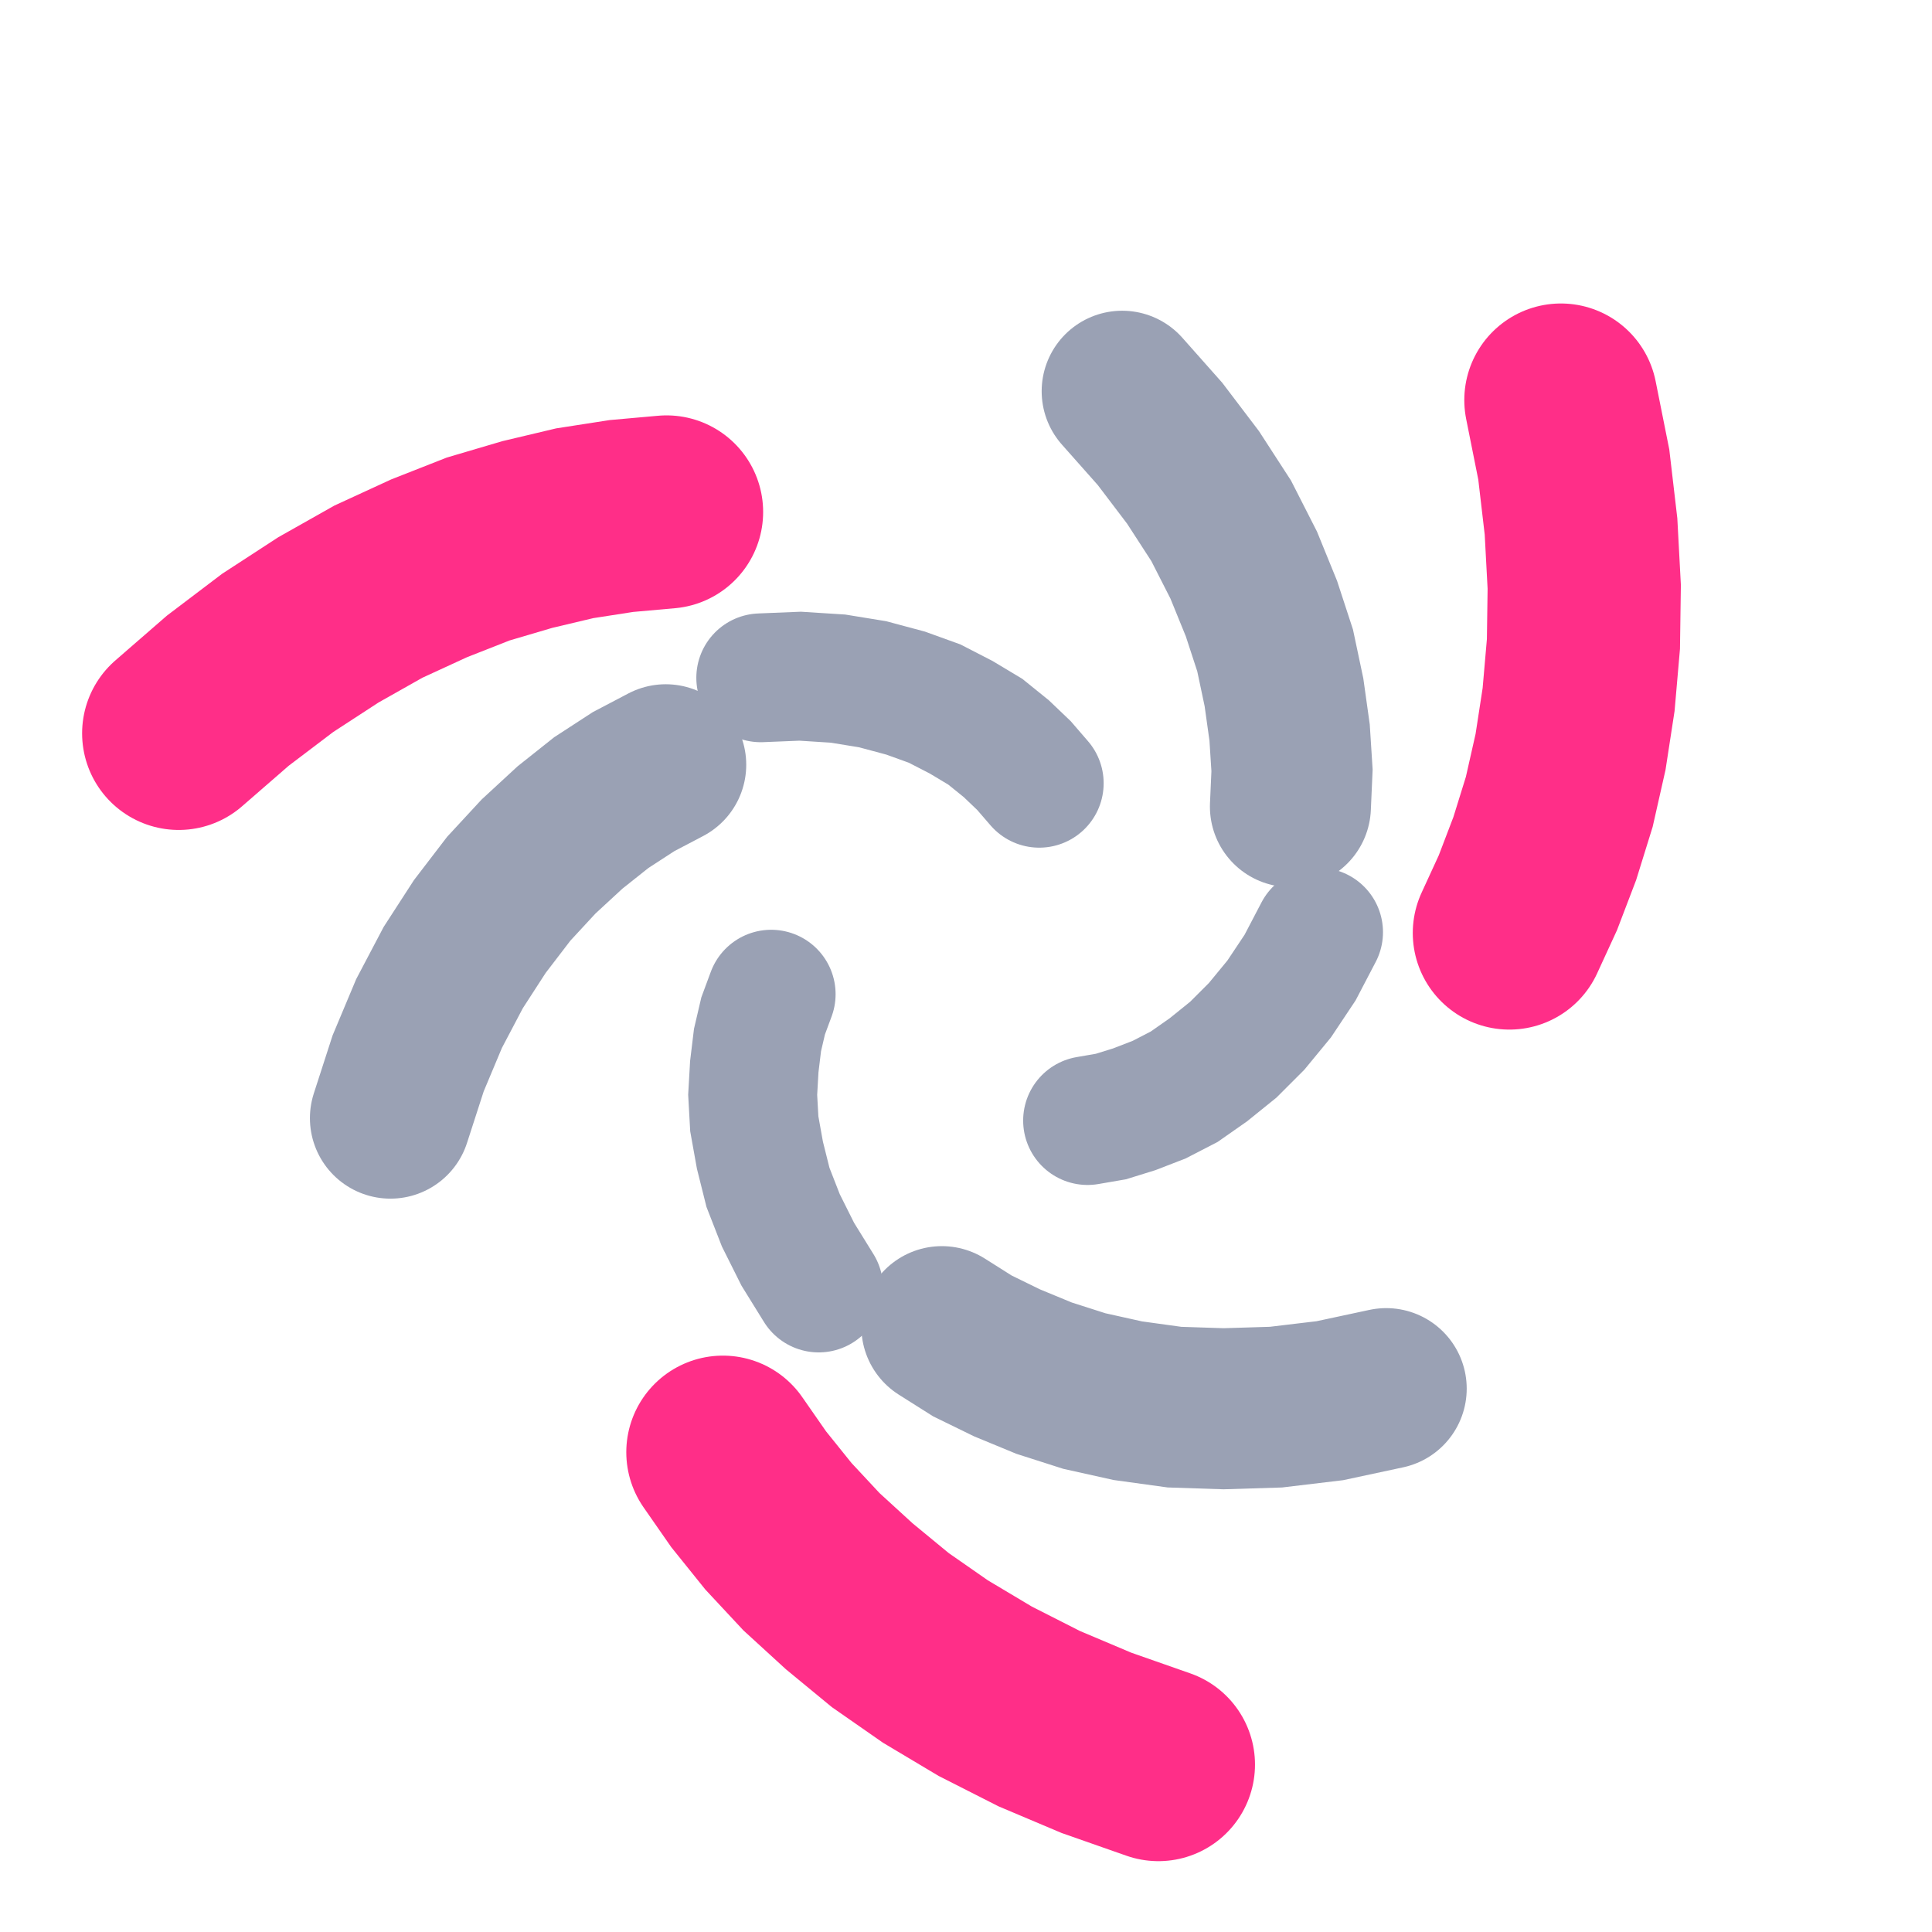
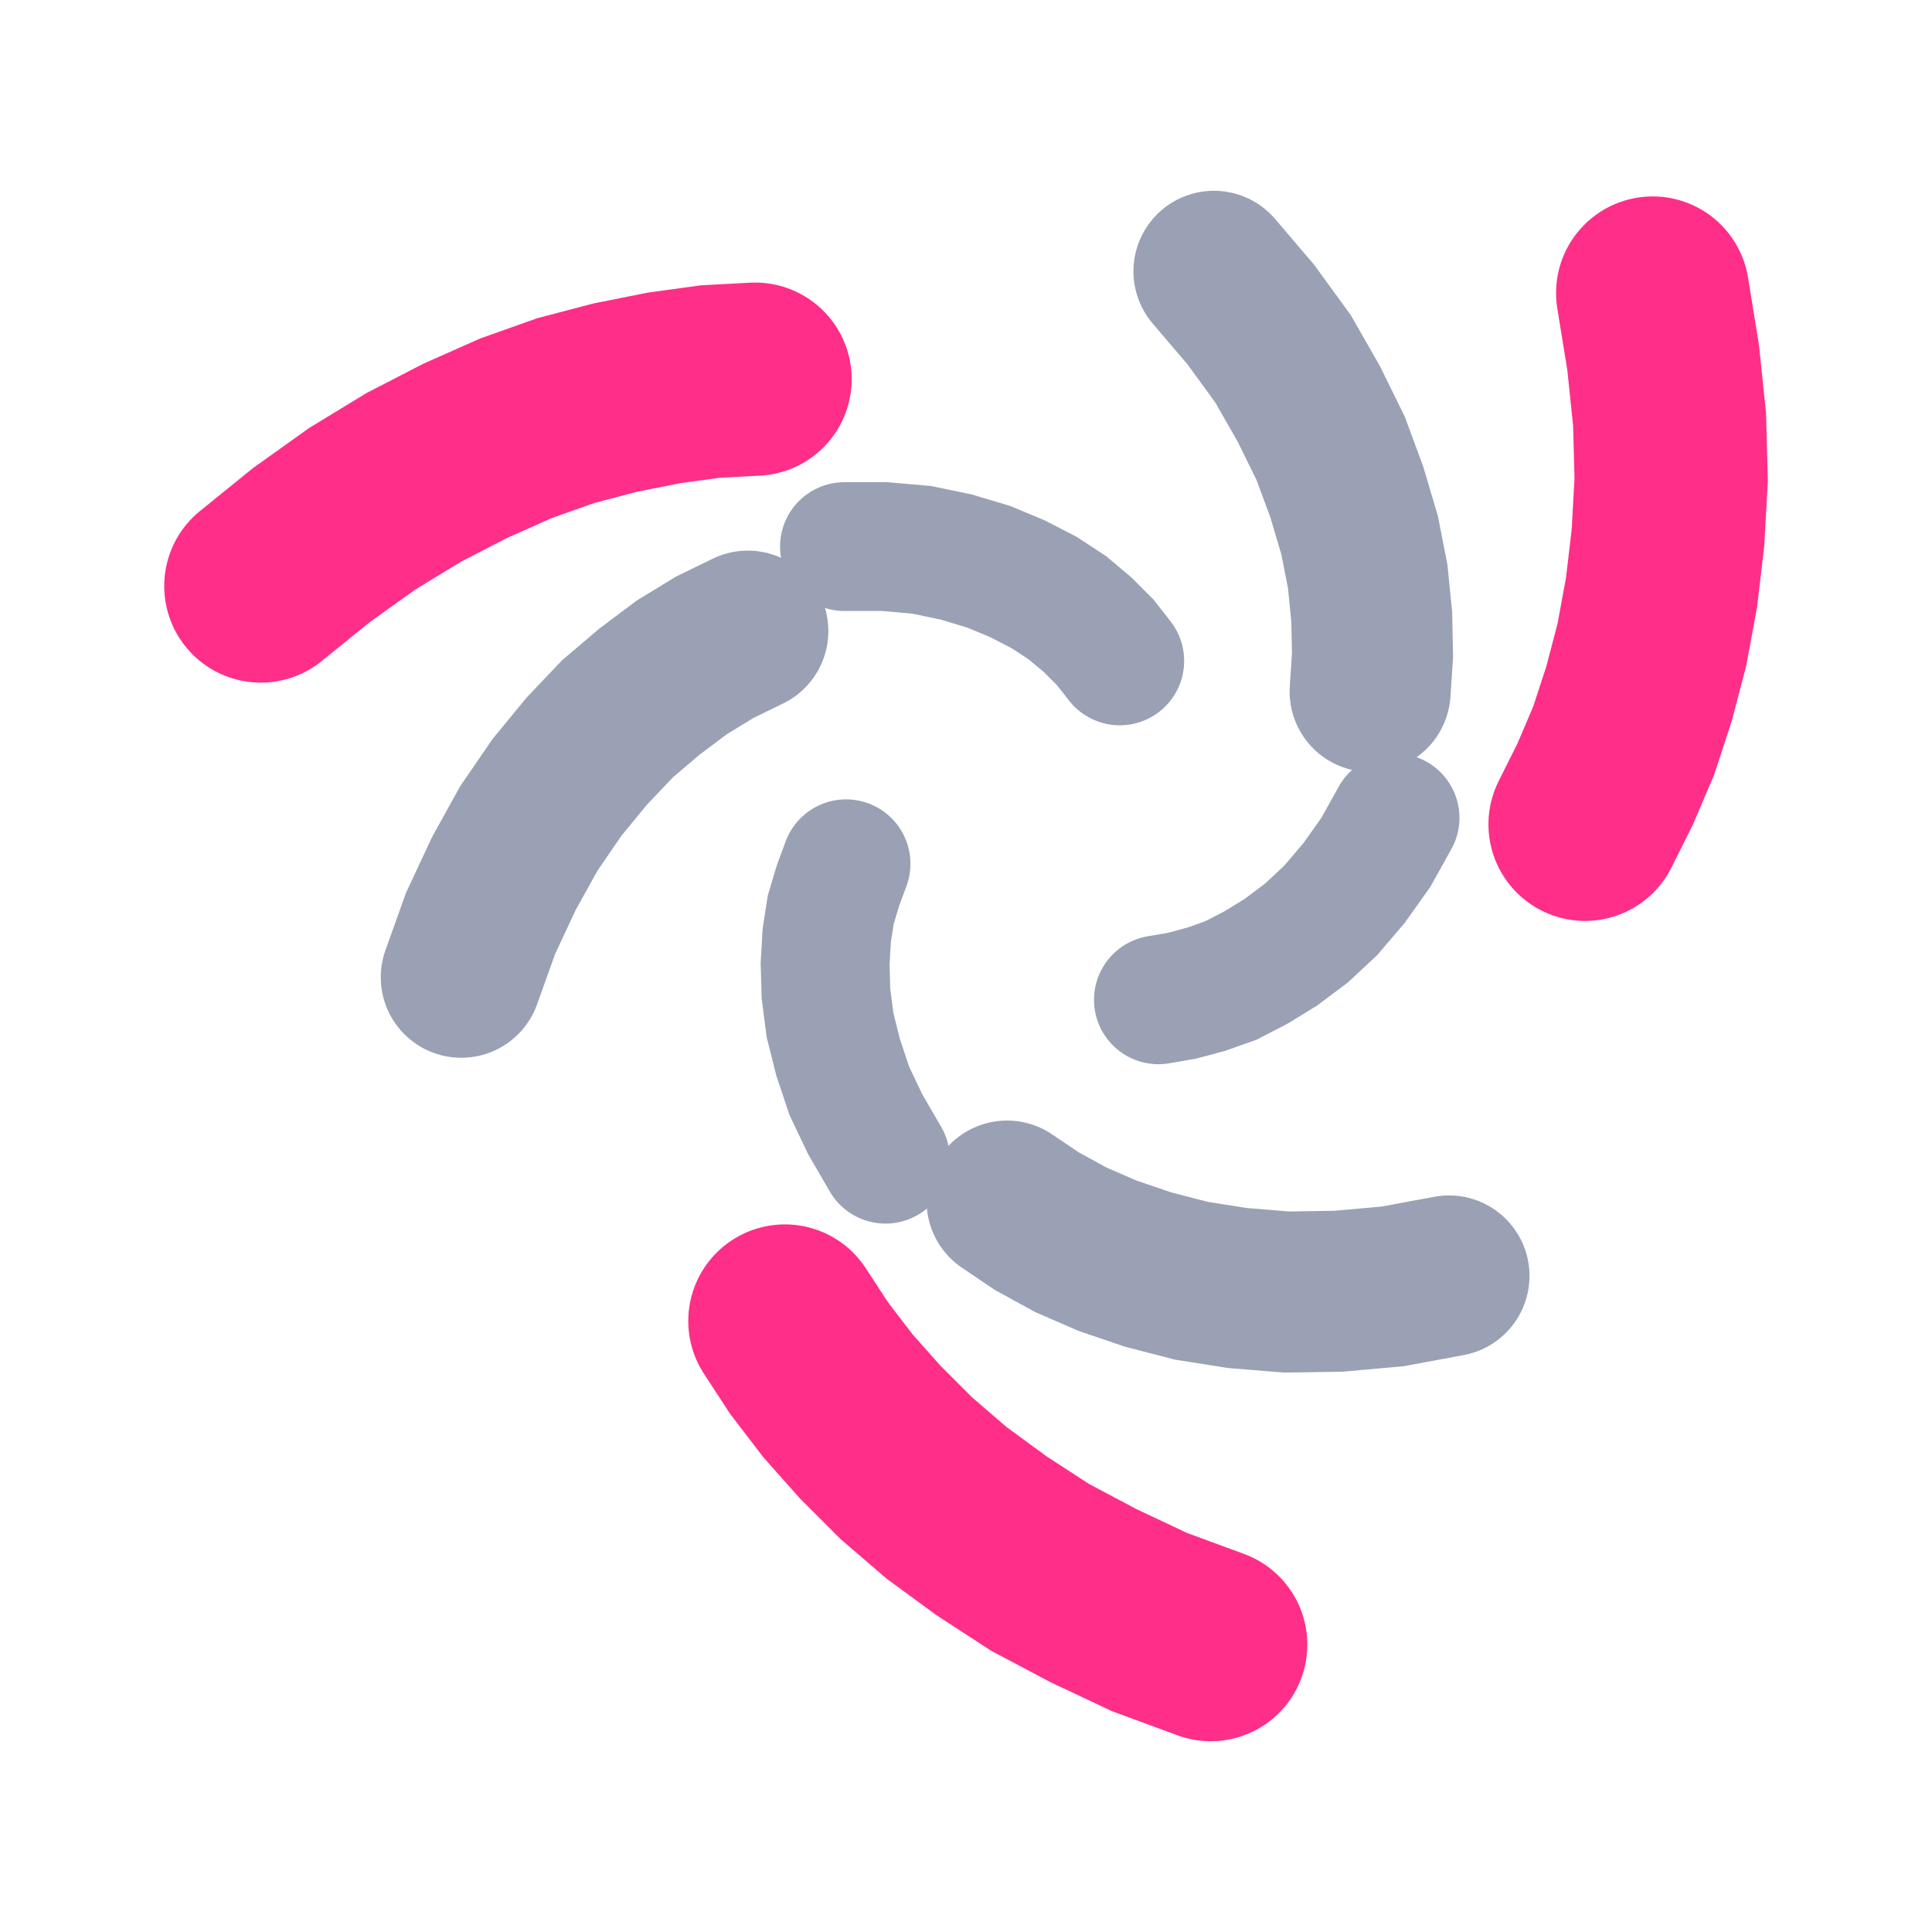
<svg xmlns="http://www.w3.org/2000/svg" viewBox="0 0 24 24" fill="none" stroke-linecap="round">
-   <path d="M9.45,8.42 L9.94,8.40 L10.41,8.43 L10.84,8.50 L11.25,8.61 L11.61,8.74 L11.94,8.91 L12.24,9.09 L12.50,9.30 L12.72,9.51 L12.91,9.73" stroke="#9aa1b4" stroke-width="1.6" />
-   <path d="M13.94,4.86 L14.41,5.39 L14.82,5.93 L15.17,6.47 L15.45,7.02 L15.67,7.56 L15.84,8.08 L15.95,8.60 L16.02,9.10 L16.05,9.57 L16.03,10.02" stroke="#9aa1b4" stroke-width="2.0" />
-   <path d="M19.39,4.97 L19.55,5.77 L19.64,6.54 L19.68,7.29 L19.67,8.00 L19.61,8.69 L19.51,9.34 L19.37,9.96 L19.19,10.54 L18.98,11.09 L18.75,11.59" stroke="#ff2e88" stroke-width="2.4" />
-   <path d="M16.38,11.58 L16.15,12.02 L15.89,12.41 L15.61,12.75 L15.32,13.04 L15.01,13.29 L14.71,13.50 L14.40,13.66 L14.09,13.78 L13.80,13.87 L13.51,13.92" stroke="#9aa1b4" stroke-width="1.6" />
-   <path d="M17.22,17.25 L16.52,17.40 L15.85,17.48 L15.20,17.50 L14.59,17.48 L14.01,17.40 L13.47,17.28 L12.97,17.12 L12.51,16.93 L12.08,16.72 L11.70,16.48" stroke="#9aa1b4" stroke-width="2.0" />
-   <path d="M14.39,21.92 L13.62,21.65 L12.91,21.35 L12.24,21.01 L11.62,20.64 L11.06,20.25 L10.55,19.83 L10.08,19.40 L9.67,18.96 L9.30,18.50 L8.98,18.04" stroke="#ff2e88" stroke-width="2.4" />
-   <path d="M10.17,16.00 L9.91,15.58 L9.70,15.16 L9.54,14.75 L9.44,14.35 L9.37,13.96 L9.35,13.60 L9.37,13.25 L9.41,12.92 L9.48,12.62 L9.58,12.35" stroke="#9aa1b4" stroke-width="1.6" />
-   <path d="M4.85,13.89 L5.07,13.21 L5.33,12.59 L5.63,12.02 L5.96,11.51 L6.32,11.04 L6.69,10.64 L7.08,10.28 L7.47,9.97 L7.87,9.71 L8.27,9.50" stroke="#9aa1b4" stroke-width="2.0" />
-   <path d="M2.22,9.11 L2.83,8.58 L3.45,8.11 L4.08,7.70 L4.70,7.35 L5.33,7.06 L5.94,6.82 L6.55,6.64 L7.14,6.50 L7.72,6.41 L8.28,6.36" stroke="#ff2e88" stroke-width="2.4" />
+   <path d="M11.00,14.40 L10.75,13.97 L10.55,13.55 L10.41,13.13 L10.31,12.73 L10.26,12.34 L10.25,11.97 L10.27,11.62 L10.32,11.30 L10.41,11.00 L10.51,10.73" stroke="#9aa1b4" stroke-width="1.6" />
+   <path d="M5.73,12.14 L5.97,11.47 L6.26,10.85 L6.57,10.29 L6.92,9.78 L7.29,9.33 L7.67,8.93 L8.07,8.59 L8.47,8.29 L8.88,8.04 L9.29,7.84" stroke="#9aa1b4" stroke-width="2.0" />
+   <path d="M3.24,7.28 L3.87,6.77 L4.50,6.32 L5.14,5.93 L5.78,5.60 L6.41,5.32 L7.03,5.10 L7.64,4.94 L8.24,4.82 L8.82,4.74 L9.38,4.71" stroke="#ff2e88" stroke-width="2.4" />
+   <path d="M10.49,6.79 L10.99,6.79 L11.45,6.83 L11.88,6.92 L12.28,7.04 L12.64,7.19 L12.97,7.36 L13.26,7.55 L13.51,7.76 L13.73,7.98 L13.91,8.21" stroke="#9aa1b4" stroke-width="1.6" />
+   <path d="M15.08,3.37 L15.54,3.91 L15.94,4.46 L16.26,5.02 L16.53,5.57 L16.73,6.11 L16.89,6.65 L16.99,7.16 L17.04,7.66 L17.05,8.14 L17.02,8.59" stroke="#9aa1b4" stroke-width="2.0" />
+   <path d="M20.53,3.64 L20.66,4.44 L20.74,5.21 L20.76,5.96 L20.72,6.68 L20.64,7.36 L20.52,8.01 L20.36,8.62 L20.17,9.20 L19.94,9.74 L19.69,10.24" stroke="#ff2e88" stroke-width="2.4" />
+   <path d="M17.33,10.16 L17.09,10.59 L16.82,10.97 L16.53,11.31 L16.23,11.59 L15.91,11.83 L15.60,12.02 L15.29,12.18 L14.98,12.29 L14.68,12.37 L14.39,12.42" stroke="#9aa1b4" stroke-width="1.6" />
+   <path d="M18.00,15.85 L17.30,15.98 L16.63,16.04 L15.98,16.05 L15.37,16.00 L14.80,15.91 L14.26,15.77 L13.76,15.60 L13.30,15.40 L12.88,15.17 L12.51,14.92" stroke="#9aa1b4" stroke-width="2.0" />
+   <path d="M15.04,20.43 L14.28,20.15 L13.58,19.82 L12.92,19.47 L12.32,19.08 L11.76,18.67 L11.26,18.24 L10.81,17.79 L10.41,17.34 L10.05,16.87 L9.75,16.41" stroke="#ff2e88" stroke-width="2.4" />
</svg>
